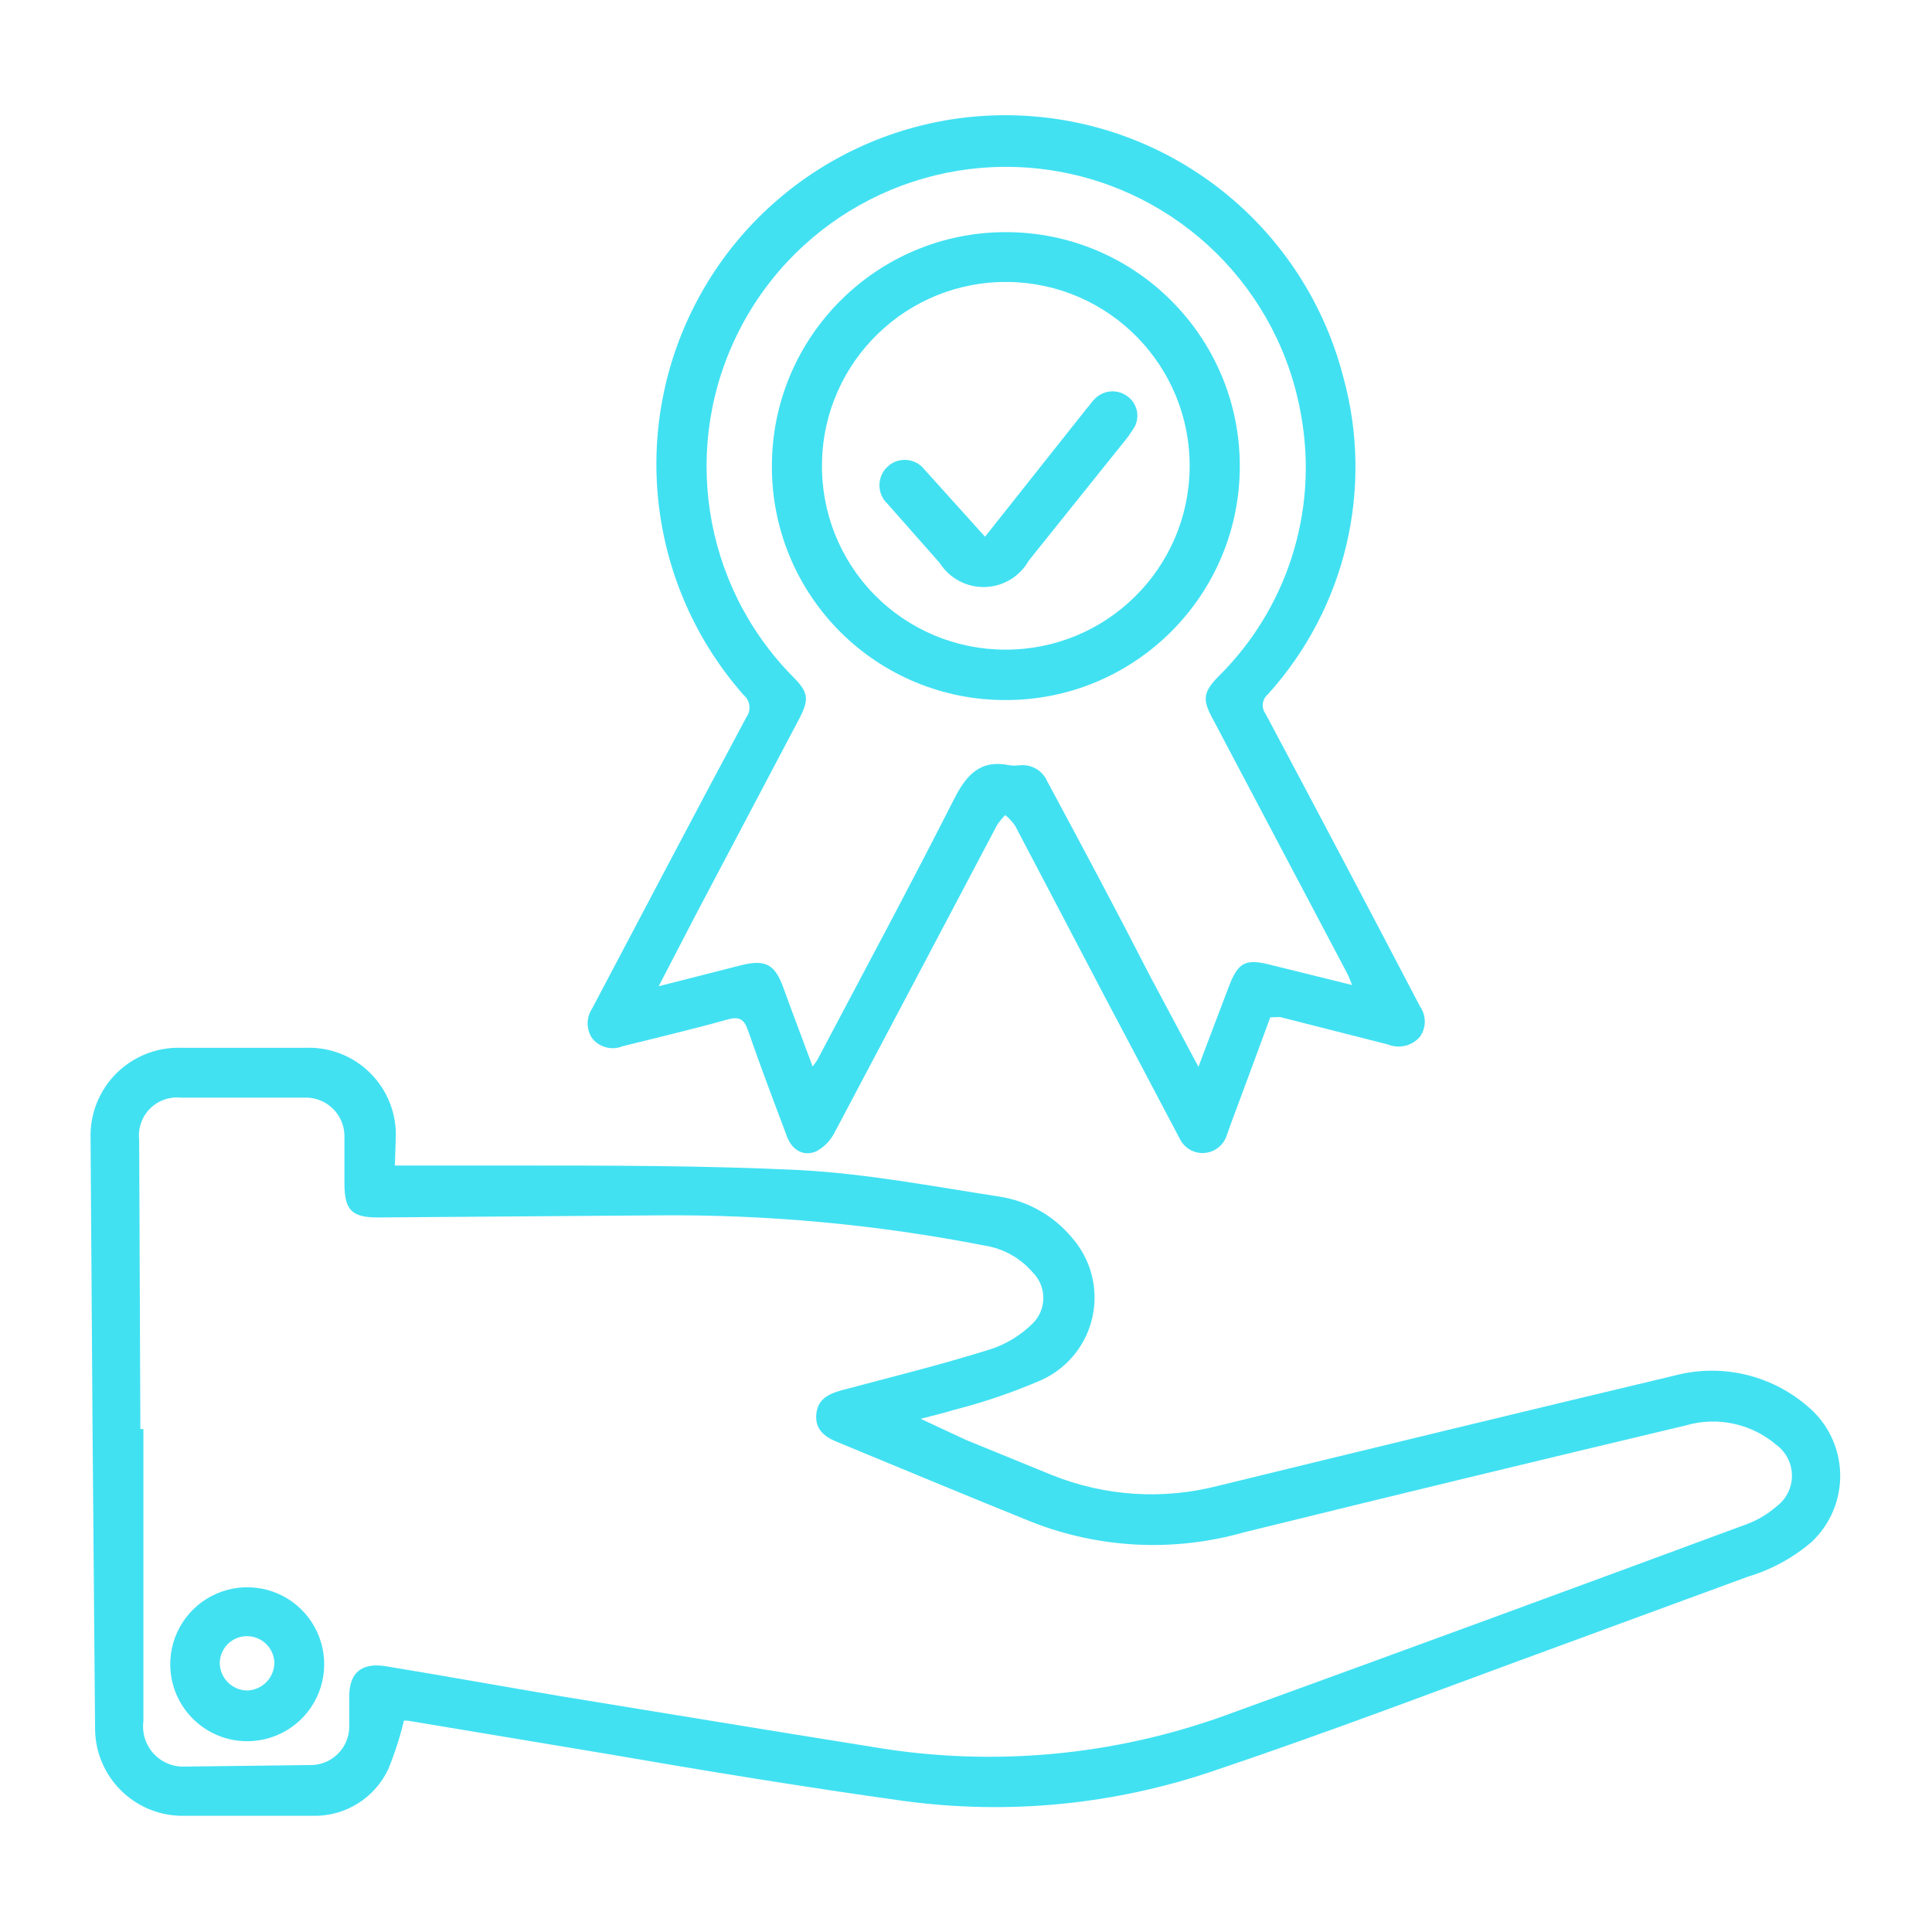
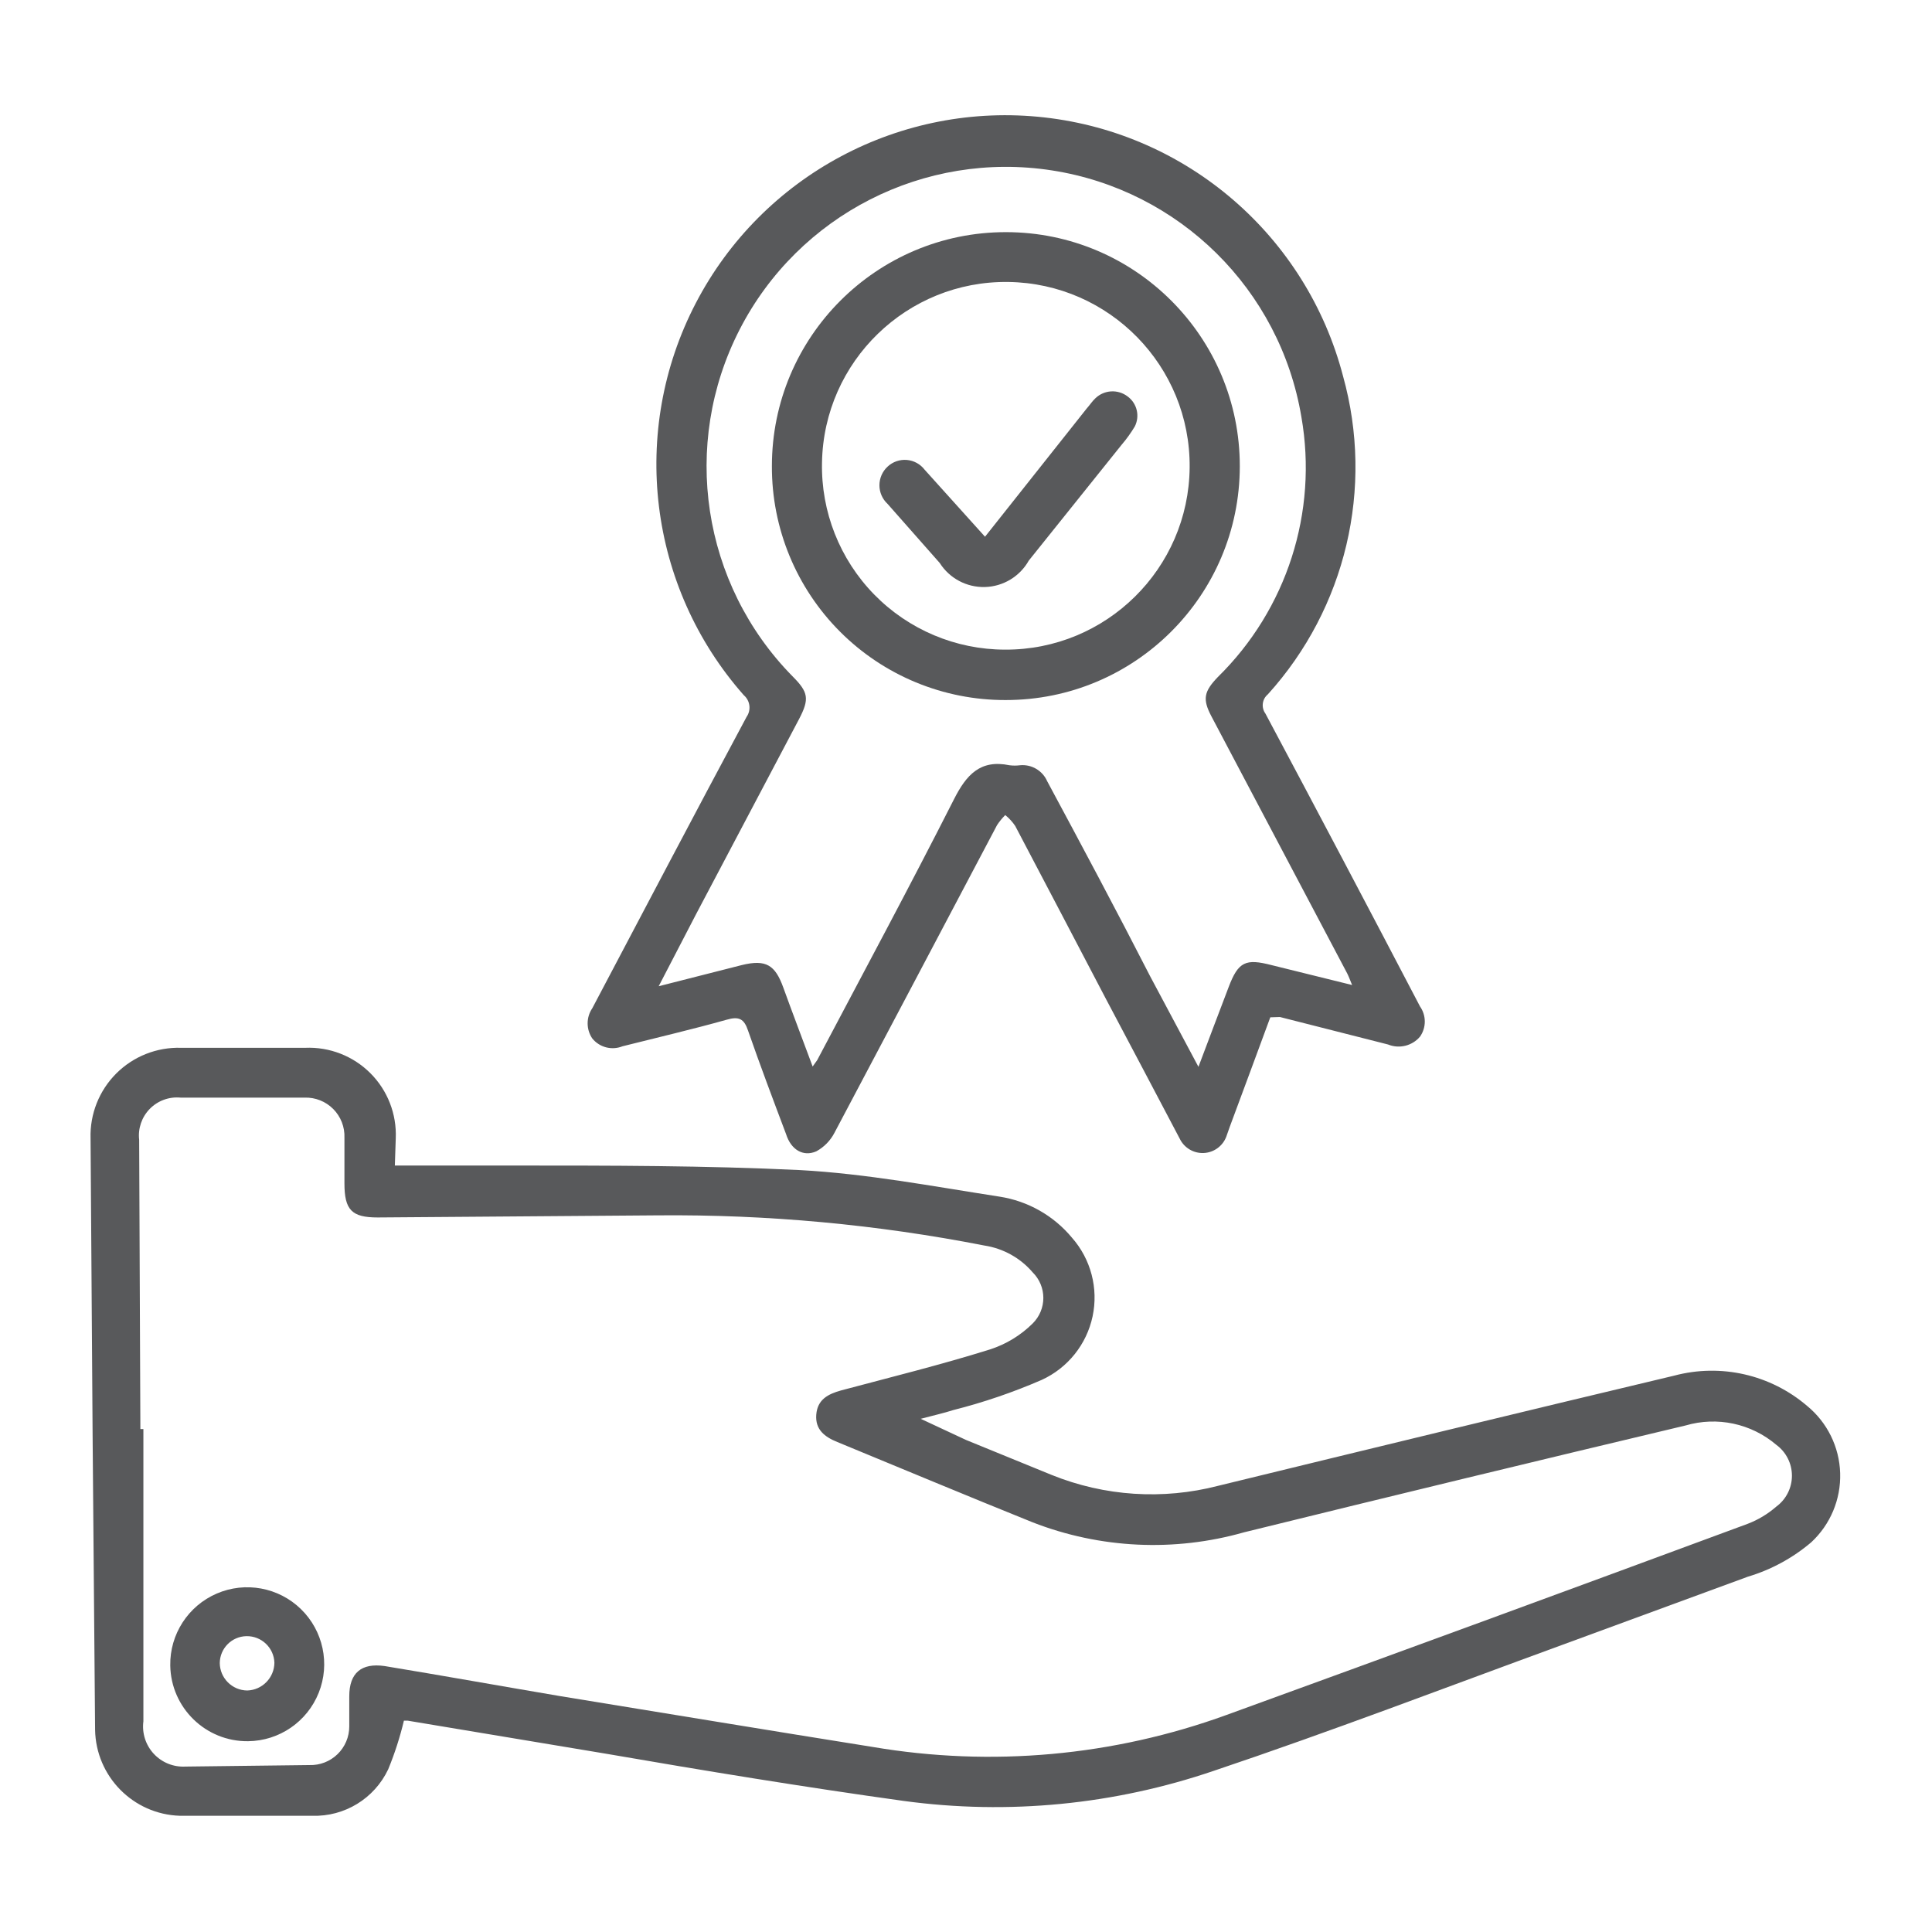
<svg xmlns="http://www.w3.org/2000/svg" id="Layer_1" data-name="Layer 1" viewBox="0 0 64 64">
  <defs>
-     <style>.cls-1{fill:#41e1f2;}</style>
+     <style>.cls-1{fill:#58595B;}</style>
  </defs>
  <path class="cls-1" d="M13.08,38.61h4c3.14,0,6.28,0,9.41.15,2.22.12,4.42.54,6.62.88A3.89,3.89,0,0,1,35.51,41a3,3,0,0,1-1,4.71,19.1,19.1,0,0,1-2.93,1c-.31.1-.63.17-1.08.29L32,47.7l2.84,1.16a8.82,8.82,0,0,0,5.51.36c5-1.22,10.07-2.45,15.11-3.65a4.85,4.85,0,0,1,4.4,1A3,3,0,0,1,60,51.09a5.81,5.81,0,0,1-2.1,1.14L51.72,54.5c-3.83,1.4-7.64,2.86-11.51,4.16a22.45,22.45,0,0,1-10.26,1c-3.31-.46-6.6-1-9.9-1.57L13.51,57h-.13a10.84,10.84,0,0,1-.52,1.61,2.69,2.69,0,0,1-2.52,1.54c-1.46,0-2.92,0-4.38,0A2.9,2.9,0,0,1,3.15,57.3Q3.06,47.51,3,37.71a2.91,2.91,0,0,1,3-3q2.06,0,4.11,0a2.88,2.88,0,0,1,3,3ZM4.65,47.34h.1c0,1.2,0,2.41,0,3.61q0,3,0,6.07a1.33,1.33,0,0,0,1.39,1.5l4.11-.05a1.28,1.28,0,0,0,1.32-1.28c0-.34,0-.69,0-1,0-.77.4-1.11,1.17-1,2,.33,3.89.67,5.84,1,3.44.56,6.88,1.13,10.33,1.68a23,23,0,0,0,11.72-1.06q8.64-3.14,17.26-6.33a3.16,3.16,0,0,0,.95-.57,1.27,1.27,0,0,0,0-2.05,3.23,3.23,0,0,0-3-.64q-7.32,1.74-14.63,3.54a11,11,0,0,1-7-.33c-2.16-.87-4.31-1.77-6.47-2.66-.42-.17-.74-.41-.7-.91s.39-.68.82-.8c1.65-.44,3.31-.85,4.94-1.36a3.56,3.56,0,0,0,1.41-.86,1.19,1.19,0,0,0,0-1.69,2.63,2.63,0,0,0-1.6-.89,53.81,53.81,0,0,0-10.82-1l-9.28.07c-.86,0-1.1-.25-1.1-1.13,0-.5,0-1,0-1.51a1.28,1.28,0,0,0-1.32-1.33q-2.06,0-4.11,0a1.26,1.26,0,0,0-1.37,1.4Z" />
  <path class="cls-1" d="M42.08,33.7c-.45,1.23-.9,2.43-1.34,3.62l-.12.34a.84.84,0,0,1-1.54.06c-.82-1.55-1.63-3.1-2.45-4.64-1-1.91-2-3.82-3-5.72A1.65,1.65,0,0,0,33.3,27a2.16,2.16,0,0,0-.27.33q-2.69,5.1-5.39,10.2a1.47,1.47,0,0,1-.6.61c-.44.19-.84-.06-1-.57-.43-1.14-.86-2.28-1.26-3.43-.13-.39-.3-.48-.71-.36-1.14.32-2.3.59-3.45.88a.87.87,0,0,1-1-.26.89.89,0,0,1,0-1c1.7-3.22,3.39-6.44,5.11-9.65a.54.54,0,0,0-.09-.72A11.56,11.56,0,1,1,44.49,12.46,11.22,11.22,0,0,1,42,23a.47.47,0,0,0-.08.64q2.58,4.84,5.12,9.7a.87.87,0,0,1,0,1,.93.93,0,0,1-1.06.26l-3.58-.91ZM26.92,35.33l.15-.21c1.52-2.88,3.06-5.74,4.53-8.64.41-.81.87-1.33,1.84-1.13a1.37,1.37,0,0,0,.35,0,.89.89,0,0,1,.9.53C35.83,28,37,30.19,38.1,32.34l1.6,3c.35-.94.68-1.79,1-2.64s.57-.95,1.42-.73l2.67.66c-.07-.17-.11-.28-.16-.38l-4.5-8.52c-.3-.57-.25-.82.21-1.3a9.72,9.72,0,0,0,2.77-8.62A9.92,9.92,0,1,0,26.25,22.4c.53.53.57.75.22,1.42l-3.41,6.46-1.24,2.39,2.75-.7c.81-.2,1.11,0,1.38.75S26.59,34.44,26.92,35.33Z" />
  <path class="cls-1" d="M5.64,55.17a2.55,2.55,0,1,1,2.58,2.51A2.55,2.55,0,0,1,5.64,55.17ZM8.19,56a.93.93,0,0,0,.9-.92.91.91,0,0,0-.93-.88.9.9,0,0,0-.88.89A.92.92,0,0,0,8.19,56Z" />
  <path class="cls-1" d="M25.57,15.44a7.75,7.75,0,1,1,7.74,7.75A7.72,7.72,0,0,1,25.57,15.44Zm7.72,6.08a6.09,6.09,0,1,0-6.06-6.2A6.07,6.07,0,0,0,33.29,21.52Z" />
  <path class="cls-1" d="M32.63,17.78,36,13.53c.1-.11.18-.24.29-.34a.82.82,0,0,1,1.06-.06.79.79,0,0,1,.24,1,4.51,4.51,0,0,1-.44.61l-3.07,3.83a1.72,1.72,0,0,1-2.95.08L29.4,16.69a.84.84,0,0,1,0-1.23.83.83,0,0,1,1.23.1Z" />
</svg>
